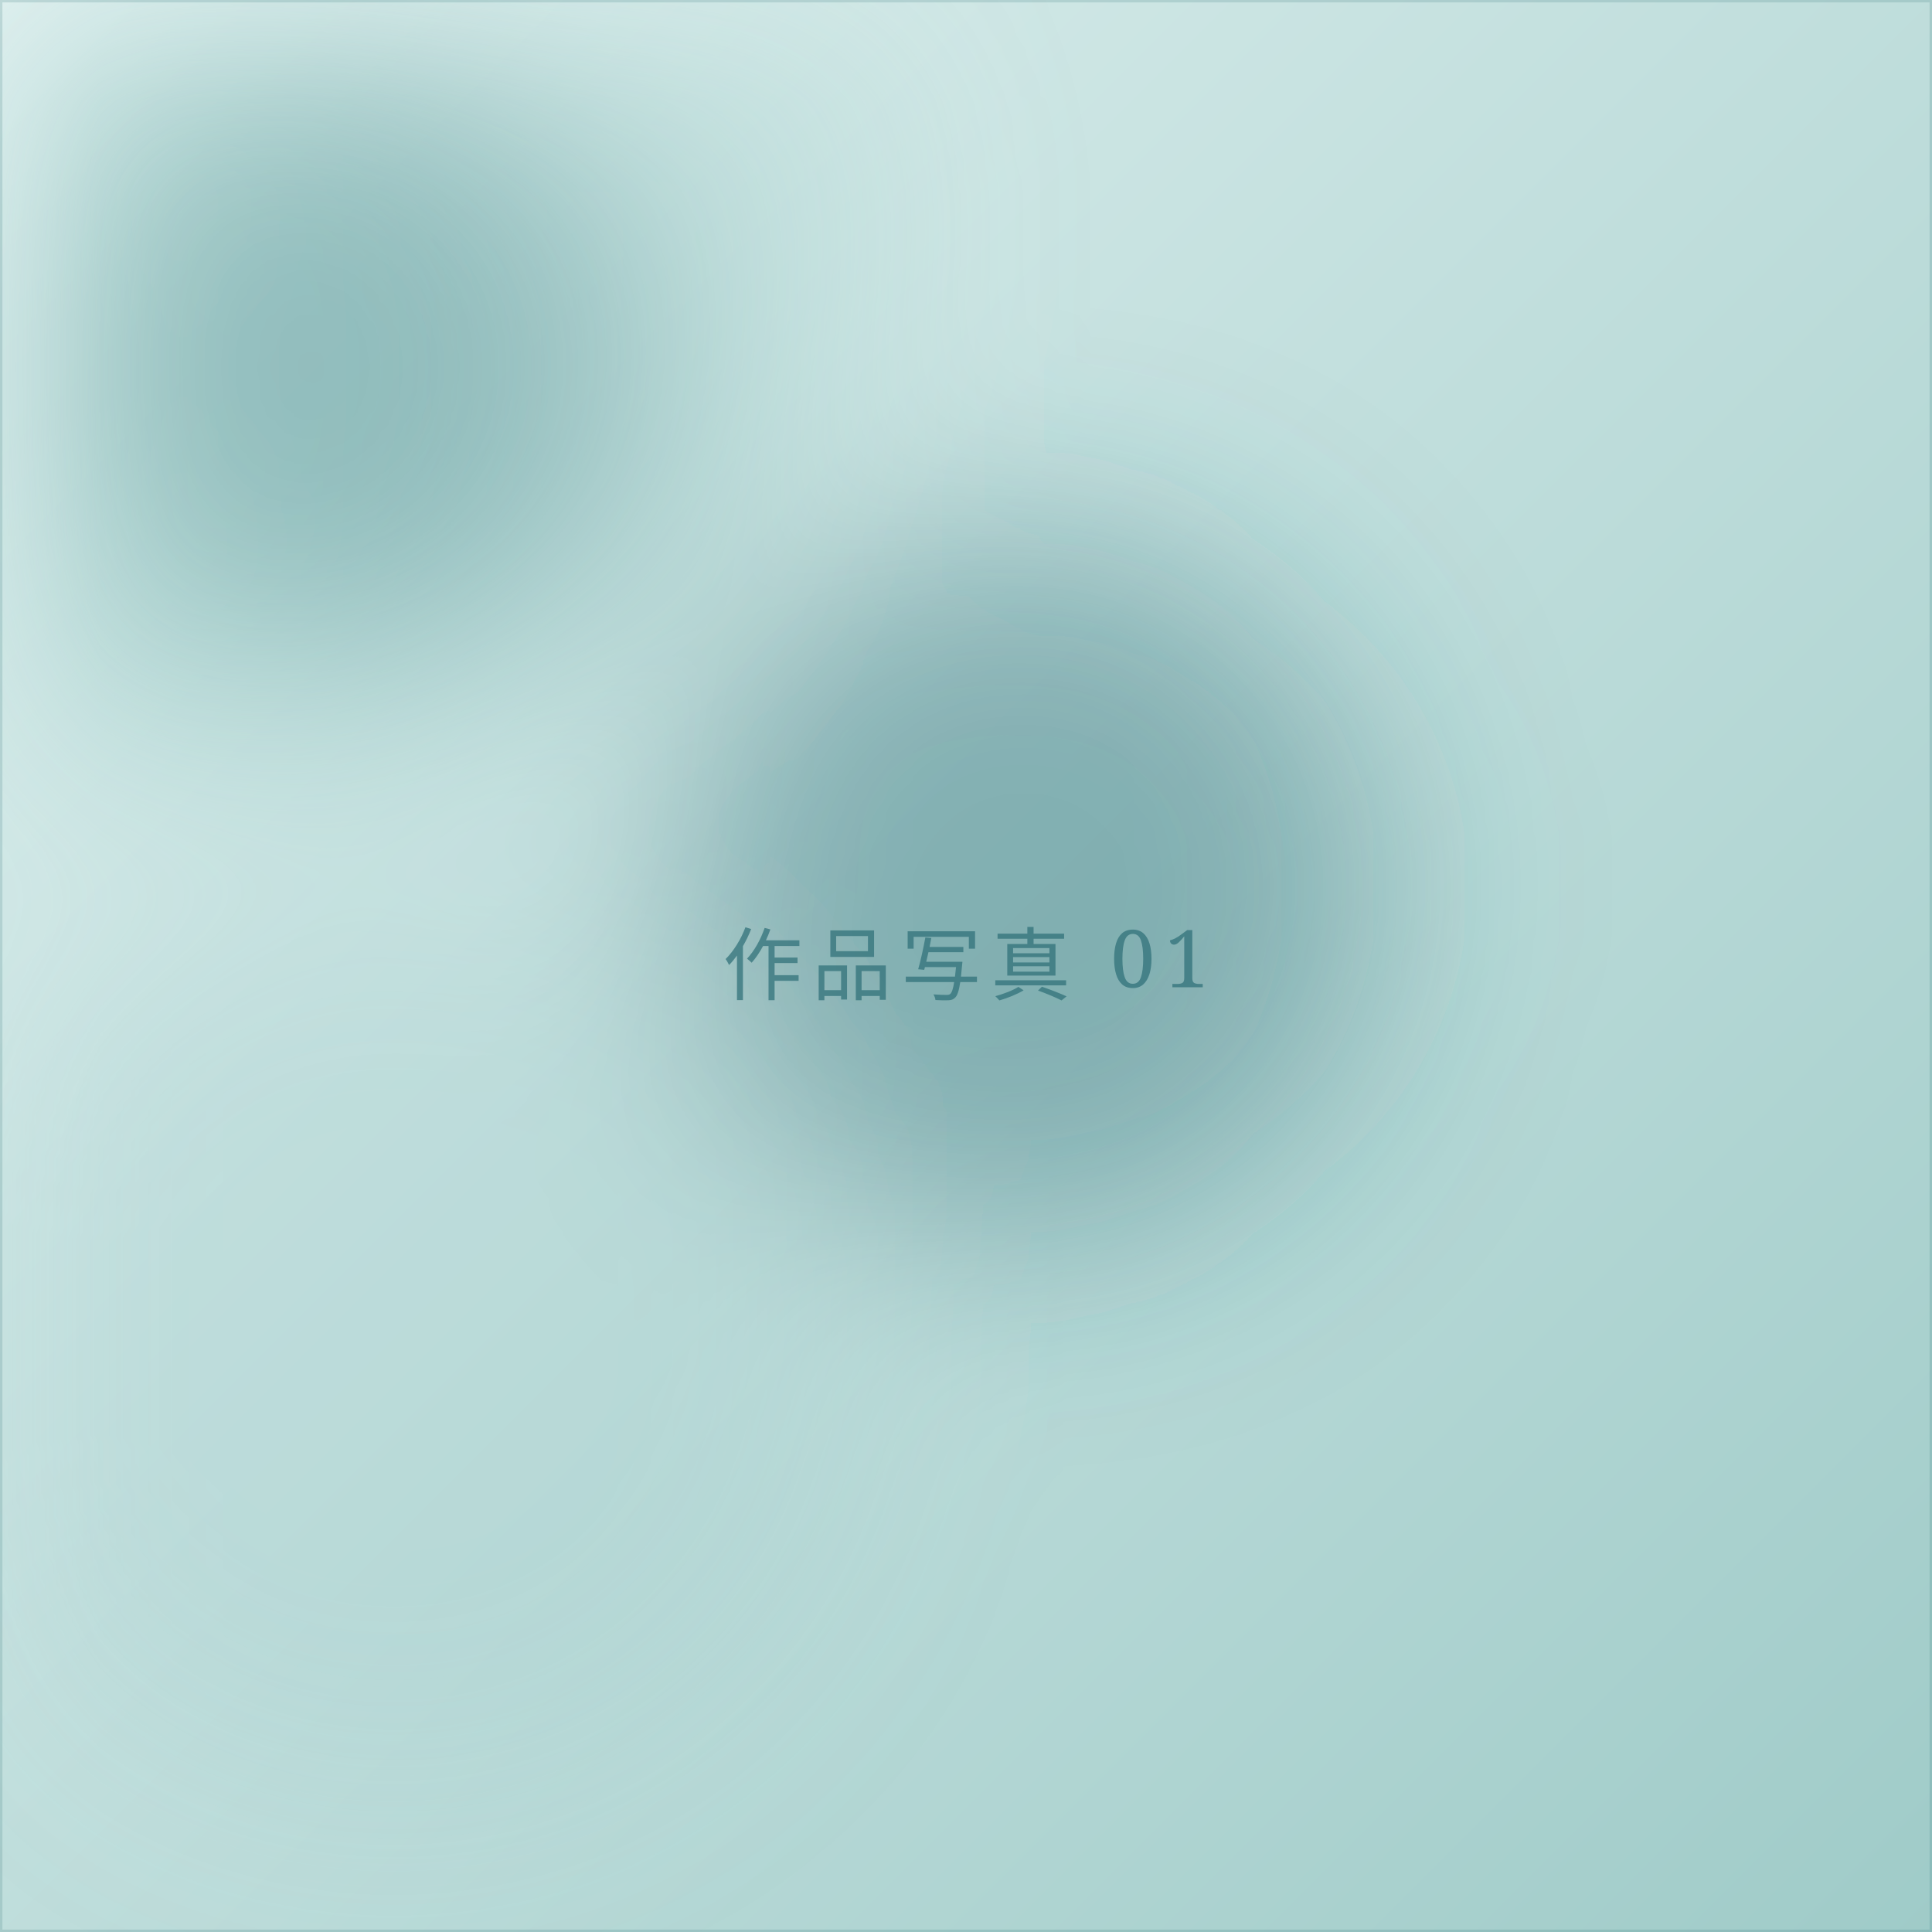
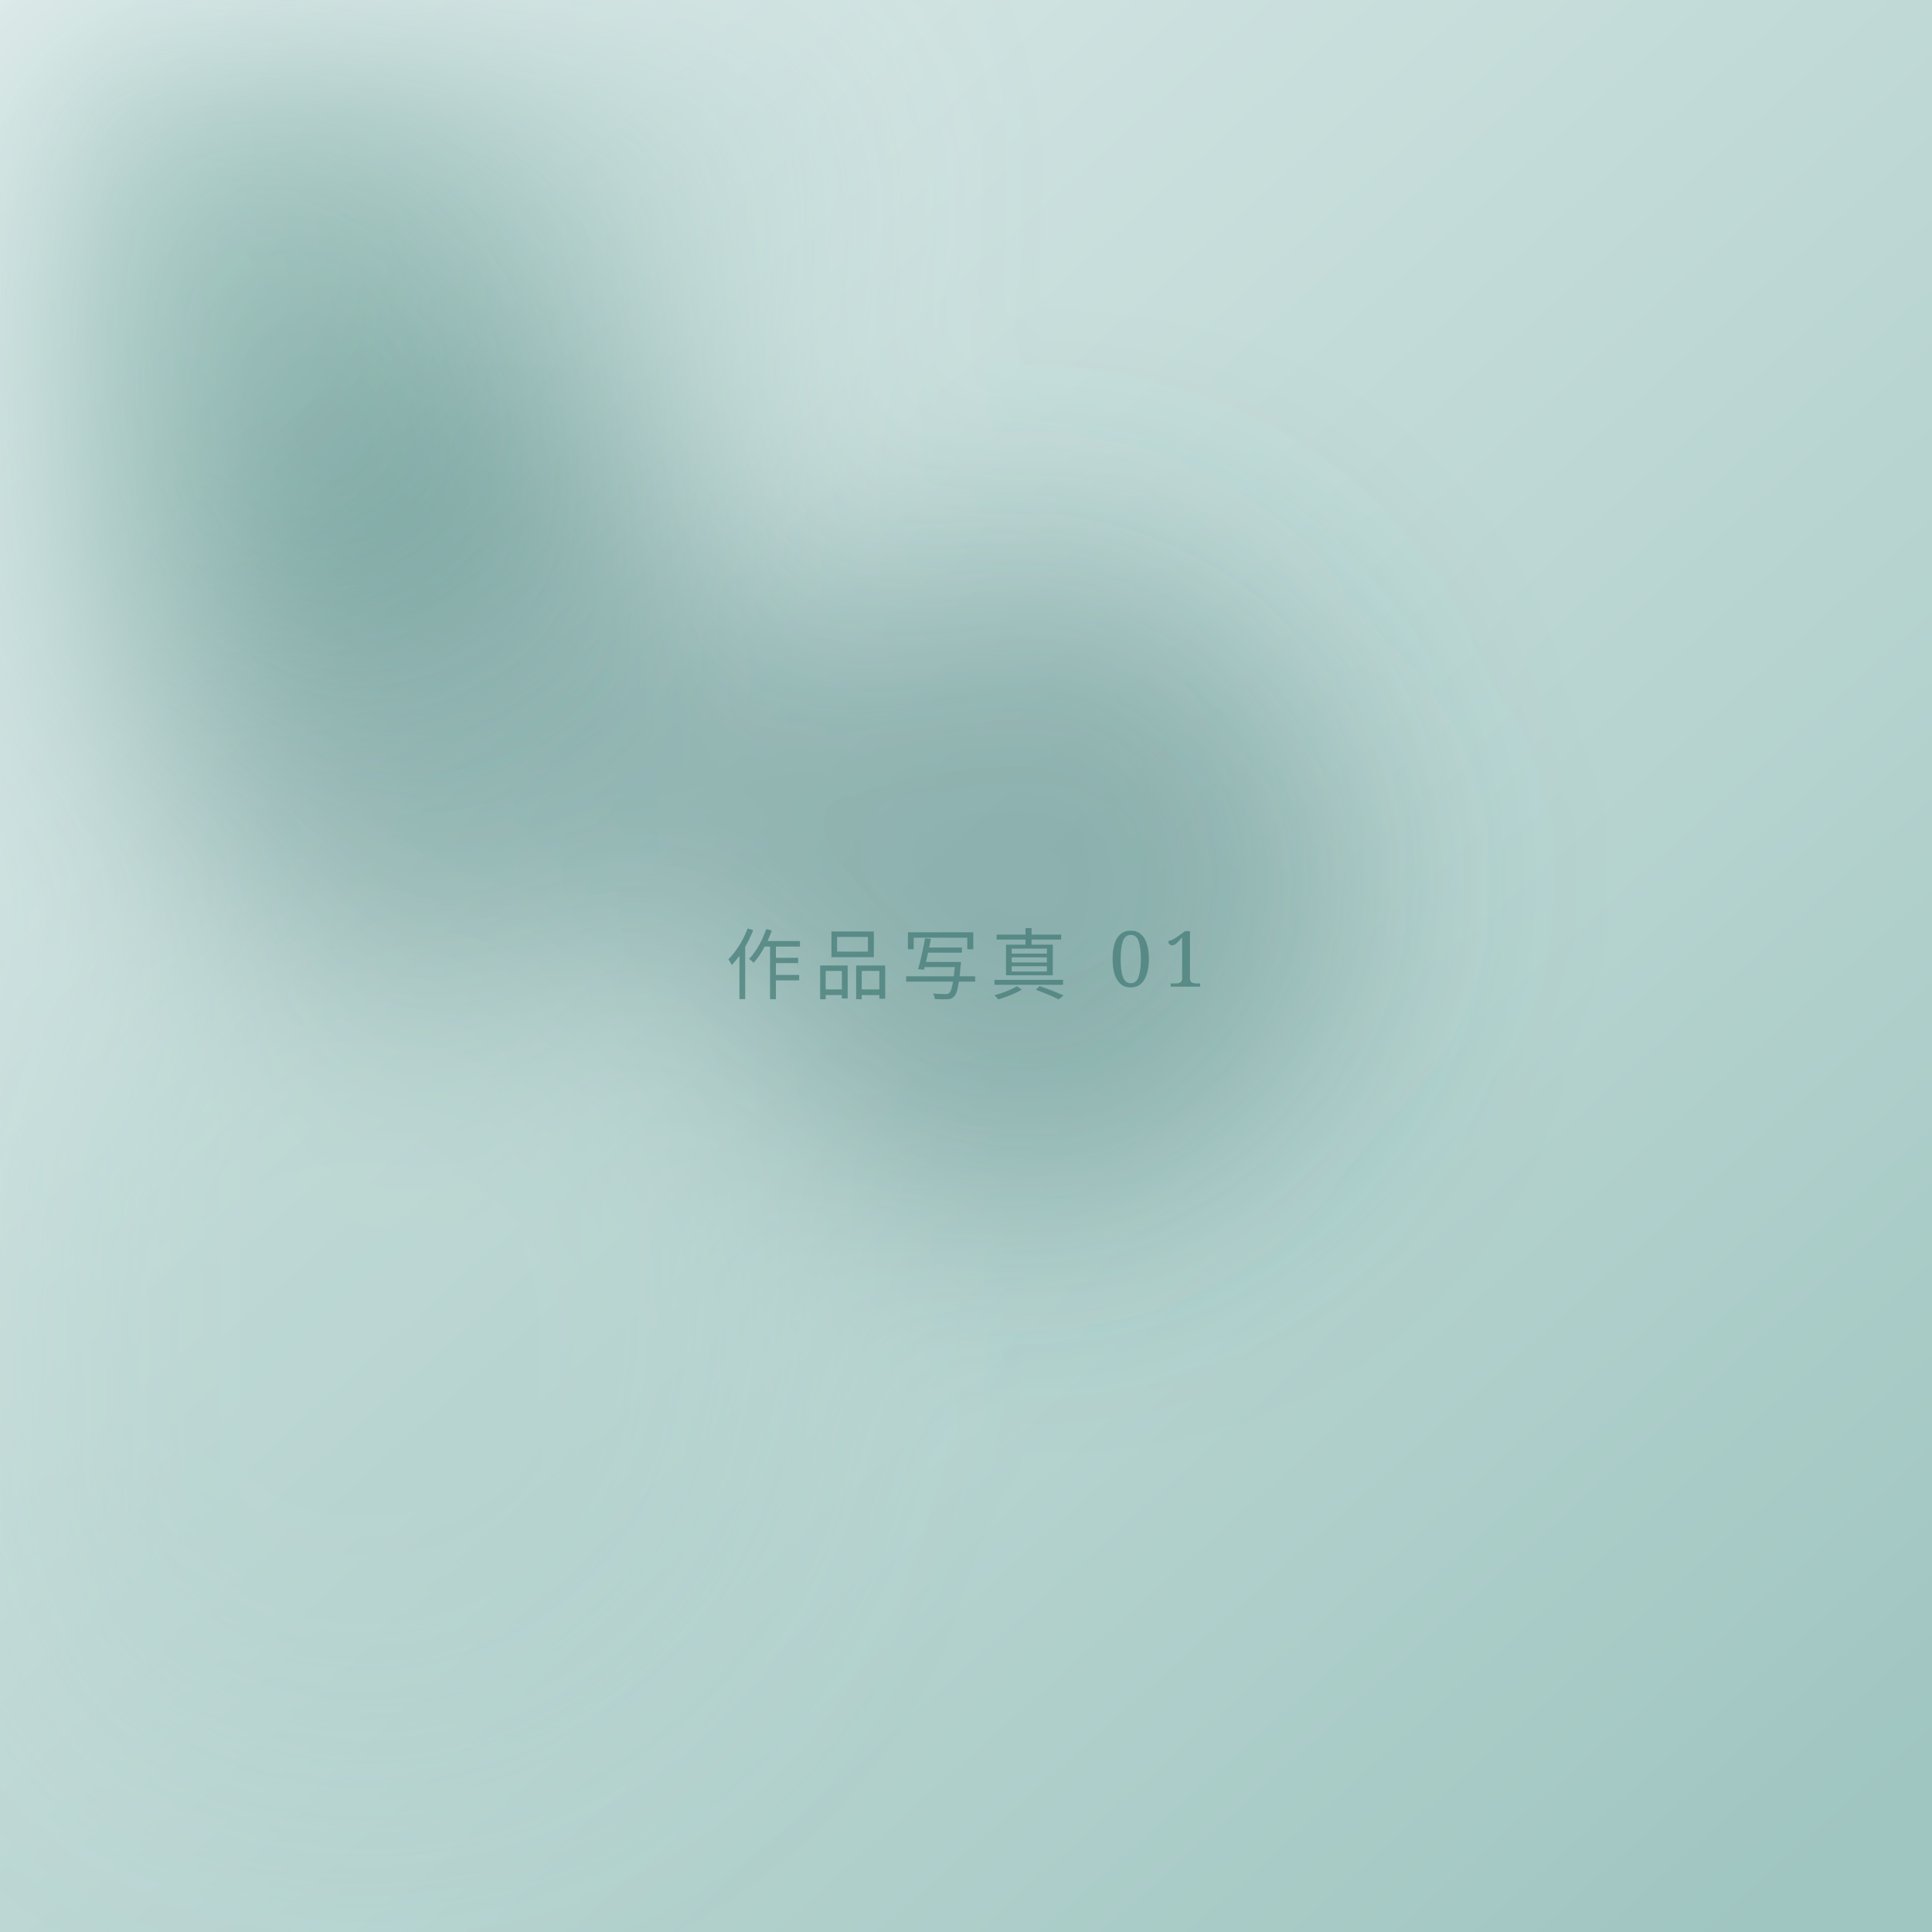
<svg xmlns="http://www.w3.org/2000/svg" viewBox="0 0 800 800" width="800" height="800" role="img" aria-label="作品写真 01">
  <defs>
-     <linearGradient id="g31" x1="0" y1="0" x2="1" y2="1">
-       <stop offset="0%" stop-color="#dff0ef" />
-       <stop offset="100%" stop-color="#9fcbc8" />
+     <linearGradient id="g31" x1="0" y1="0" x2="0.9" y2="1">
+       <stop offset="0%" stop-color="#dfeceb" />
+       <stop offset="100%" stop-color="#a0c6c1" />
    </linearGradient>
    <filter id="b31" x="-25%" y="-25%" width="150%" height="150%">
-       <feGaussianBlur stdDeviation="44" />
+       <feGaussianBlur stdDeviation="48" />
    </filter>
  </defs>
  <rect width="800" height="800" fill="url(#g31)" />
  <g filter="url(#b31)">
-     <circle cx="72" cy="152" r="143" fill="#9fcbc8" opacity="0.34" />
-     <circle cx="157" cy="152" r="117" fill="#2f6f78" opacity="0.36" />
-     <circle cx="163" cy="554" r="186" fill="#9fcbc8" opacity="0.21" />
-     <circle cx="424" cy="367" r="146" fill="#2f6f78" opacity="0.42" />
-     <circle cx="127" cy="93" r="230" fill="#9fcbc8" opacity="0.28" />
+     <circle cx="57" cy="140" r="132" fill="#a0c6c1" opacity="0.32" />
+     <circle cx="146" cy="140" r="107" fill="#3c7570" opacity="0.34" />
+     <circle cx="152" cy="562" r="173" fill="#a0c6c1" opacity="0.19" />
+     <circle cx="425" cy="365" r="135" fill="#3c7570" opacity="0.40" />
+     <circle cx="114" cy="78" r="215" fill="#a0c6c1" opacity="0.26" />
+     <circle cx="188" cy="286" r="127" fill="#3c7570" opacity="0.39" />
  </g>
-   <rect width="800" height="800" fill="none" stroke="#2f6f78" stroke-opacity="0.18" stroke-width="2" />
-   <text x="400" y="400" fill="#2f6f78" fill-opacity="0.72" font-family="'Hiragino Mincho ProN','Yu Mincho',serif" font-size="33" letter-spacing="4.0" text-anchor="middle" dominant-baseline="middle">作品写真 01</text>
+   <text x="400" y="400" fill="#3c7570" fill-opacity="0.66" font-family="'Hiragino Mincho ProN','Yu Mincho',serif" font-size="32" letter-spacing="4.5" text-anchor="middle" dominant-baseline="middle">作品写真 01</text>
</svg>
